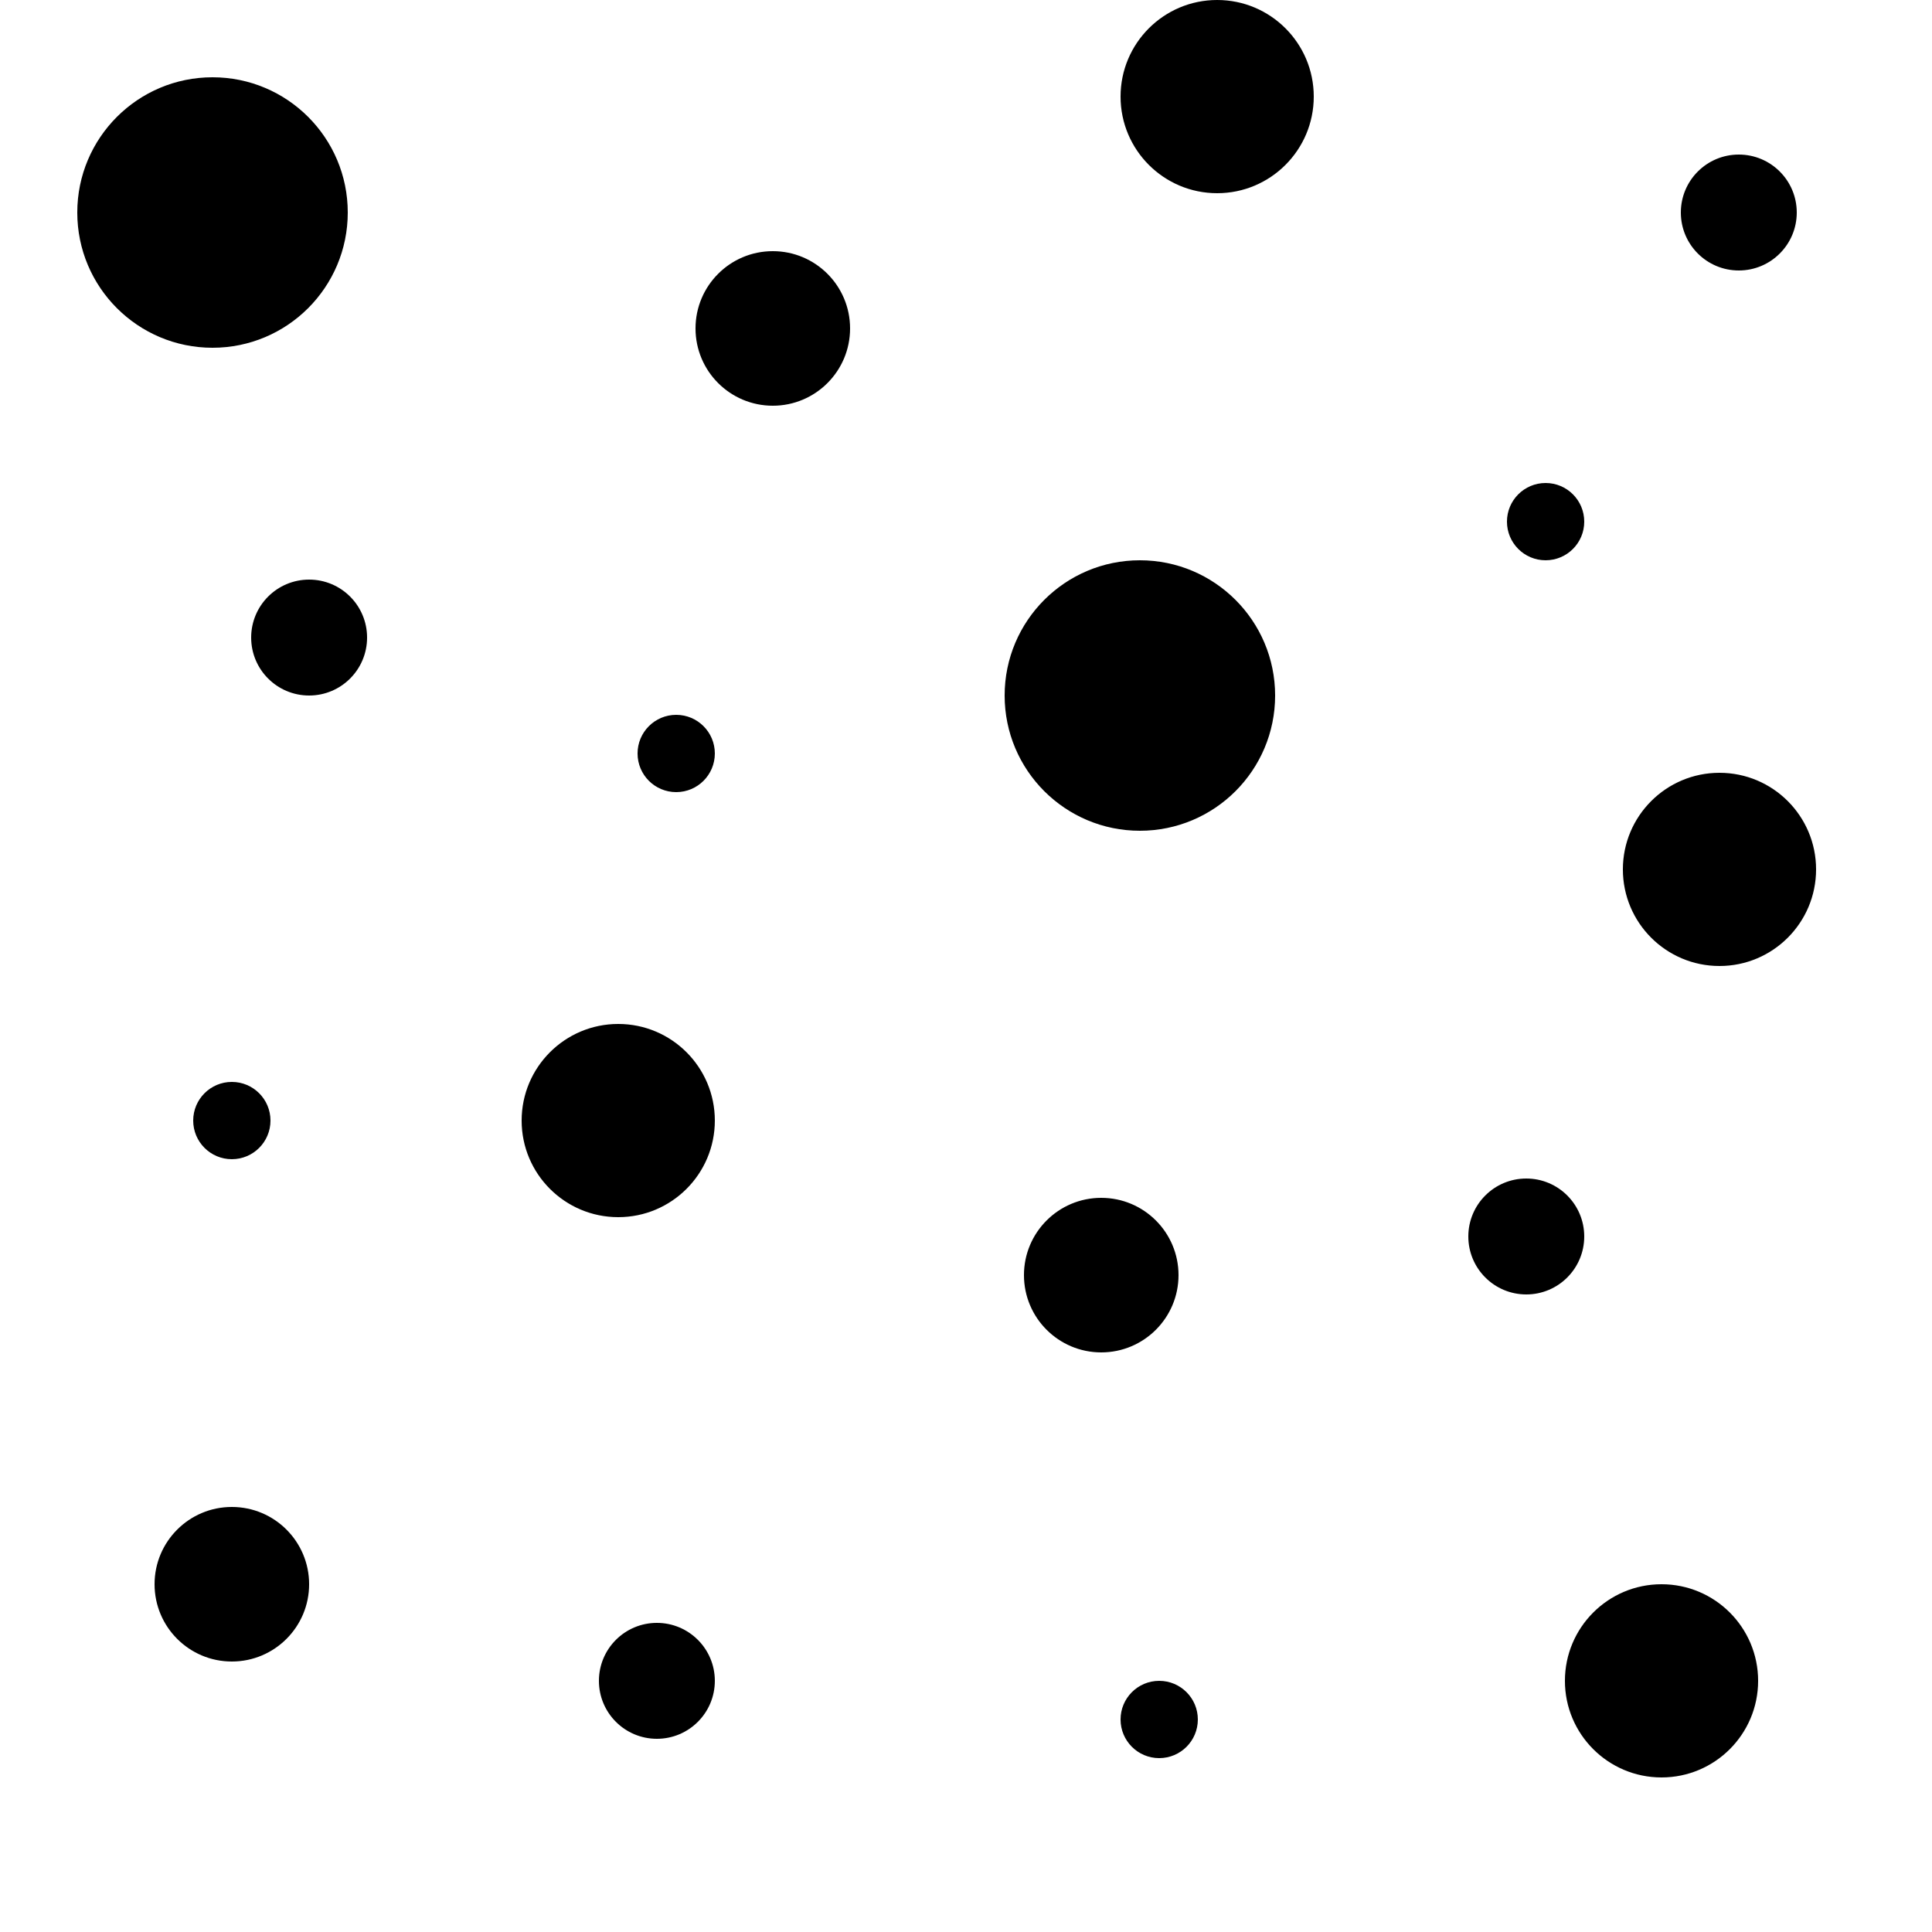
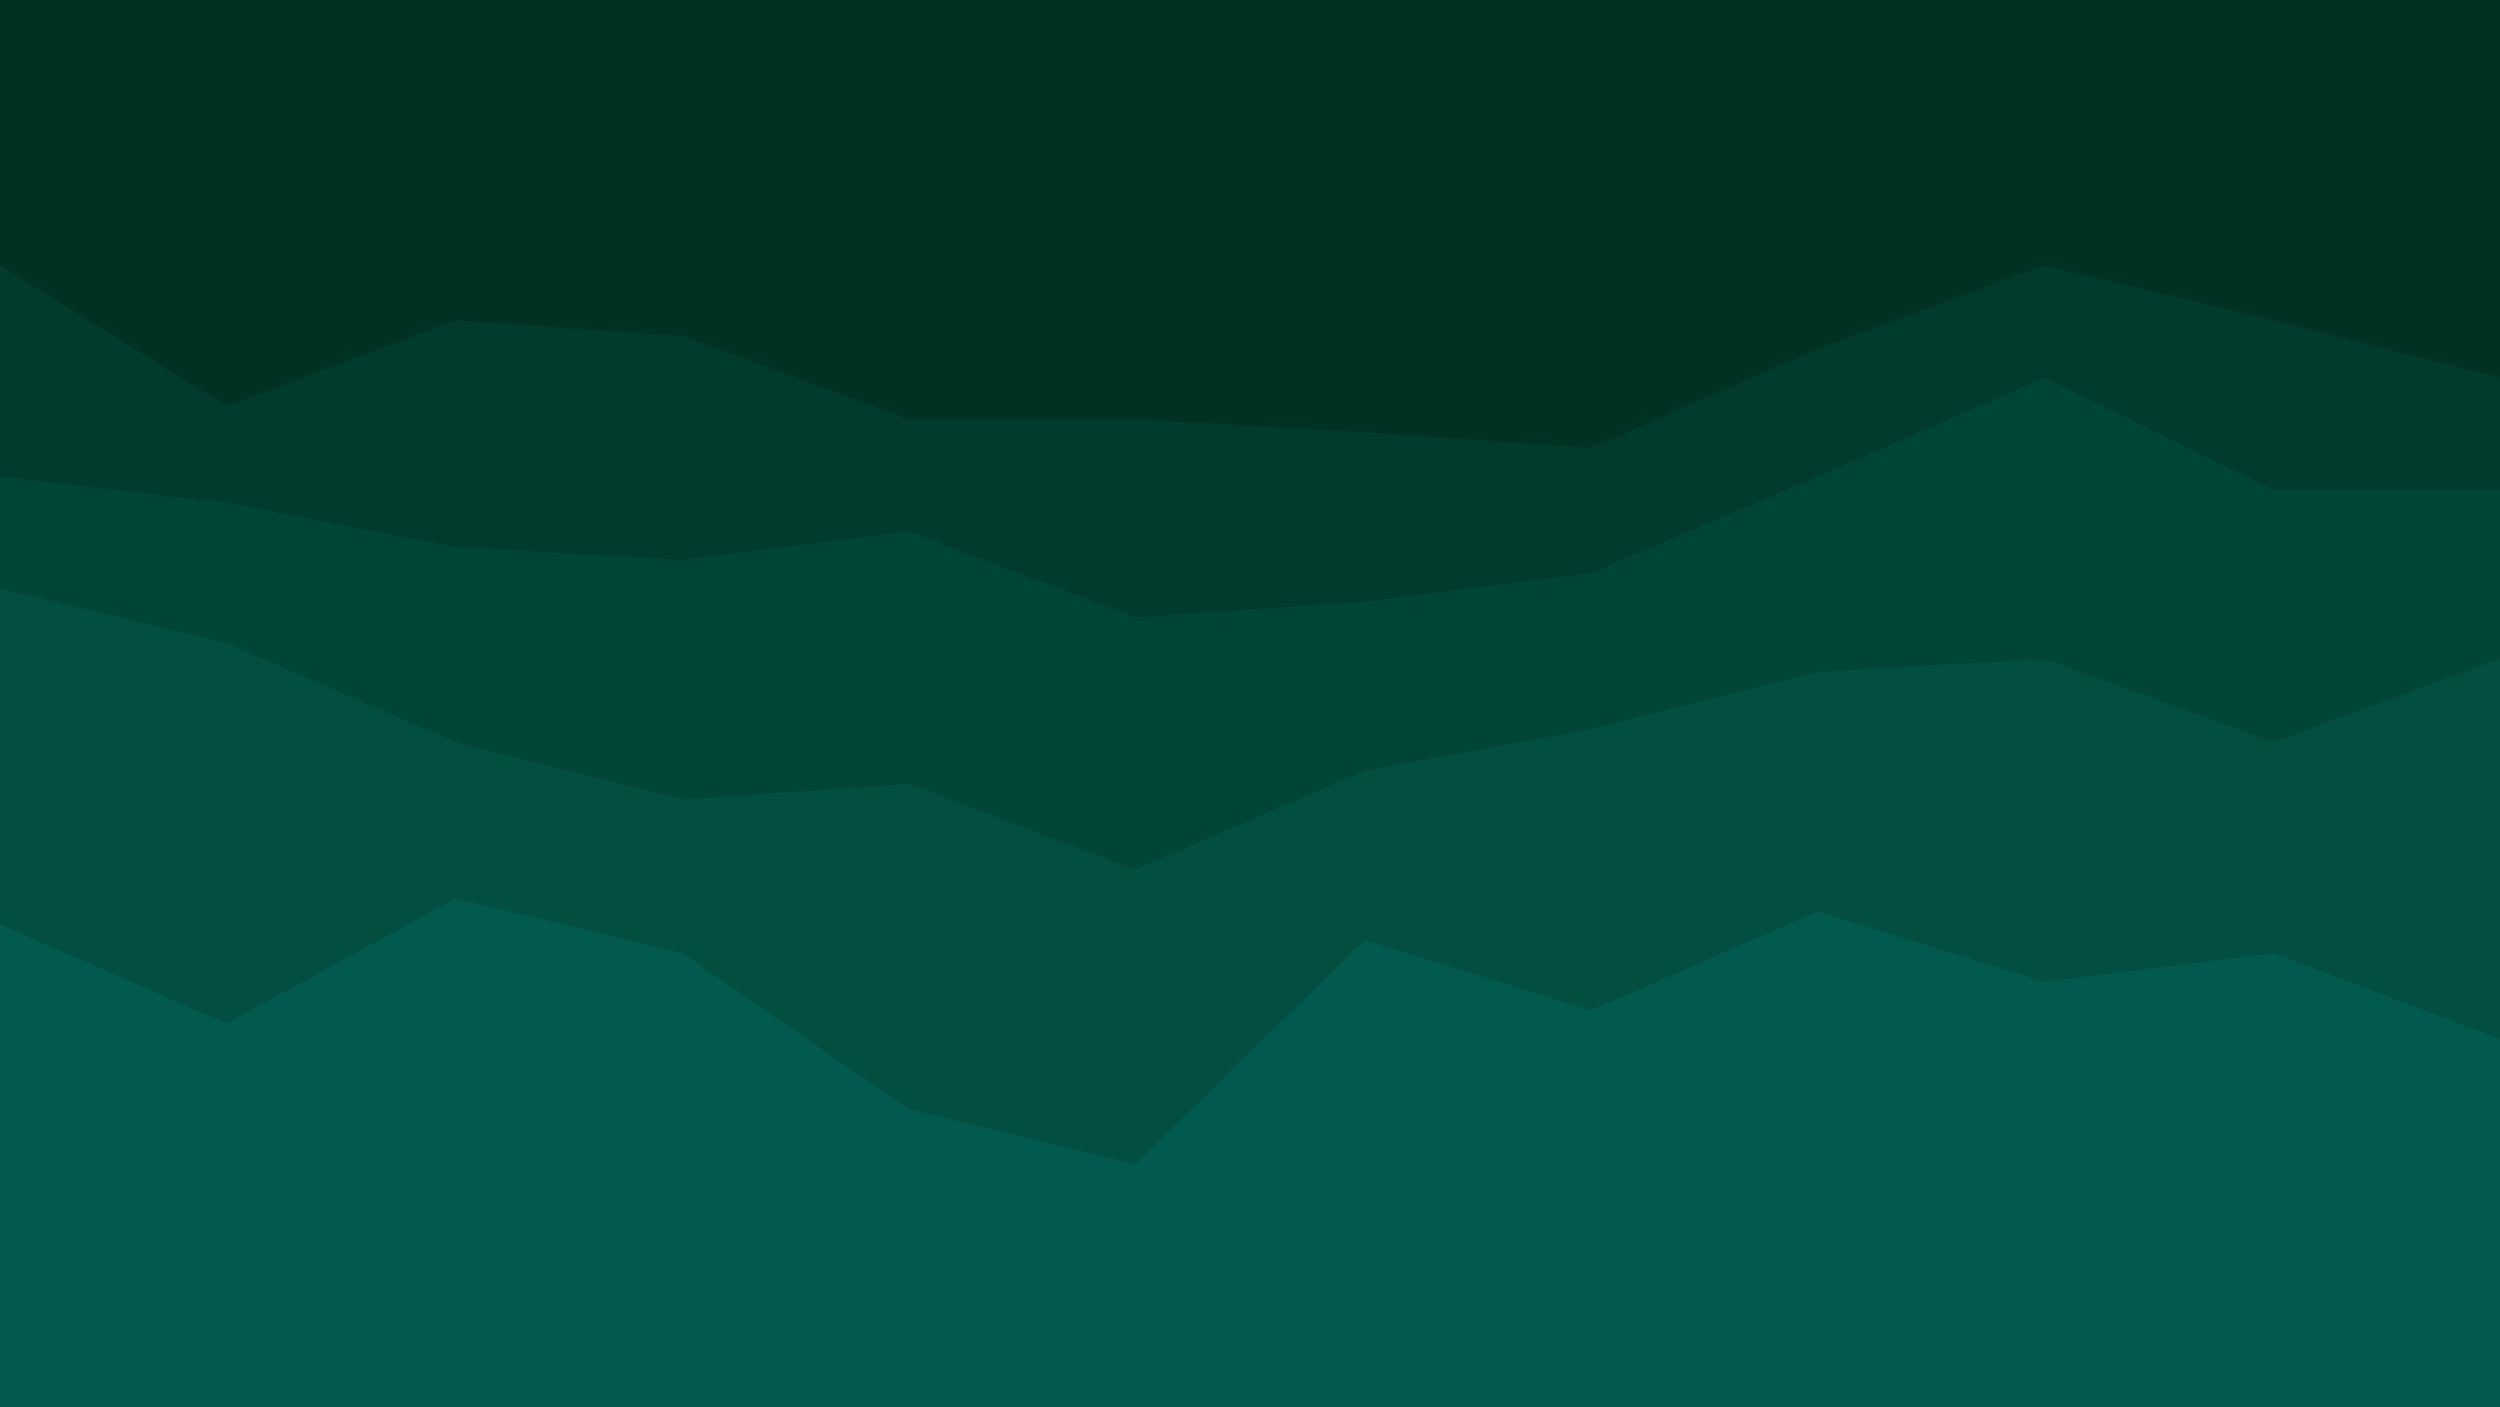
- <svg xmlns="http://www.w3.org/2000/svg" width="100px" height="100px" viewBox="0 0 100 100" version="1.1">
-   <defs />
-   <g id="Page-1" stroke="none" stroke-width="1" fill="none" fill-rule="evenodd">
-     <g id="bubbles" fill="#000000">
-       <path d="M11,18 C14.866,18 18,14.866 18,11 C18,7.134 14.866,4 11,4 C7.134,4 4,7.134 4,11 C4,14.866 7.134,18 11,18 Z M59,43 C62.866,43 66,39.866 66,36 C66,32.134 62.866,29 59,29 C55.134,29 52,32.134 52,36 C52,39.866 55.134,43 59,43 Z M16,36 C17.657,36 19,34.657 19,33 C19,31.343 17.657,30 16,30 C14.343,30 13,31.343 13,33 C13,34.657 14.343,36 16,36 Z M79,67 C80.657,67 82,65.657 82,64 C82,62.343 80.657,61 79,61 C77.343,61 76,62.343 76,64 C76,65.657 77.343,67 79,67 Z M34,90 C35.657,90 37,88.657 37,87 C37,85.343 35.657,84 34,84 C32.343,84 31,85.343 31,87 C31,88.657 32.343,90 34,90 Z M90,14 C91.657,14 93,12.657 93,11 C93,9.343 91.657,8 90,8 C88.343,8 87,9.343 87,11 C87,12.657 88.343,14 90,14 Z M12,86 C14.209,86 16,84.209 16,82 C16,79.791 14.209,78 12,78 C9.791,78 8,79.791 8,82 C8,84.209 9.791,86 12,86 Z M40,21 C42.209,21 44,19.209 44,17 C44,14.791 42.209,13 40,13 C37.791,13 36,14.791 36,17 C36,19.209 37.791,21 40,21 Z M63,10 C65.761,10 68,7.761 68,5 C68,2.239 65.761,0 63,0 C60.239,0 58,2.239 58,5 C58,7.761 60.239,10 63,10 Z M57,70 C59.209,70 61,68.209 61,66 C61,63.791 59.209,62 57,62 C54.791,62 53,63.791 53,66 C53,68.209 54.791,70 57,70 Z M86,92 C88.761,92 91,89.761 91,87 C91,84.239 88.761,82 86,82 C83.239,82 81,84.239 81,87 C81,89.761 83.239,92 86,92 Z M32,63 C34.761,63 37,60.761 37,58 C37,55.239 34.761,53 32,53 C29.239,53 27,55.239 27,58 C27,60.761 29.239,63 32,63 Z M89,50 C91.761,50 94,47.761 94,45 C94,42.239 91.761,40 89,40 C86.239,40 84,42.239 84,45 C84,47.761 86.239,50 89,50 Z M80,29 C81.105,29 82,28.105 82,27 C82,25.895 81.105,25 80,25 C78.895,25 78,25.895 78,27 C78,28.105 78.895,29 80,29 Z M60,91 C61.105,91 62,90.105 62,89 C62,87.895 61.105,87 60,87 C58.895,87 58,87.895 58,89 C58,90.105 58.895,91 60,91 Z M35,41 C36.105,41 37,40.105 37,39 C37,37.895 36.105,37 35,37 C33.895,37 33,37.895 33,39 C33,40.105 33.895,41 35,41 Z M12,60 C13.105,60 14,59.105 14,58 C14,56.895 13.105,56 12,56 C10.895,56 10,56.895 10,58 C10,59.105 10.895,60 12,60 Z" id="Combined-Shape" />
-     </g>
-   </g>
+ <svg xmlns="http://www.w3.org/2000/svg" id="visual" viewBox="0 0 960 540" width="960" height="540" version="1.1">
+   <path d="M0 104L87 158L175 125L262 131L349 163L436 163L524 168L611 174L698 136L785 104L873 125L960 147L960 0L873 0L785 0L698 0L611 0L524 0L436 0L349 0L262 0L175 0L87 0L0 0Z" fill="#003223" />
+   <path d="M0 185L87 195L175 212L262 217L349 206L436 239L524 233L611 222L698 185L785 147L873 190L960 190L960 145L873 123L785 102L698 134L611 172L524 166L436 161L349 161L262 129L175 123L87 156L0 102Z" fill="#013b2d" />
+   <path d="M0 228L87 249L175 287L262 309L349 303L436 336L524 298L611 282L698 260L785 255L873 287L960 255L960 188L873 188L785 145L698 183L611 220L524 231L436 237L349 204L262 215L175 210L87 193L0 183Z" fill="#014537" />
+   <path d="M0 357L87 395L175 347L262 368L349 428L436 449L524 363L611 390L698 352L785 379L873 368L960 401L960 253L873 285L785 253L698 258L611 280L524 296L436 334L349 301L262 307L175 285L87 247L0 226Z" fill="#024f42" />
+   <path d="M0 541L87 541L175 541L262 541L349 541L436 541L524 541L611 541L698 541L785 541L873 541L960 541L960 399L873 366L785 377L698 350L611 388L524 361L436 447L349 426L262 366L175 345L87 393L0 355Z" fill="#02594e" />
</svg>
